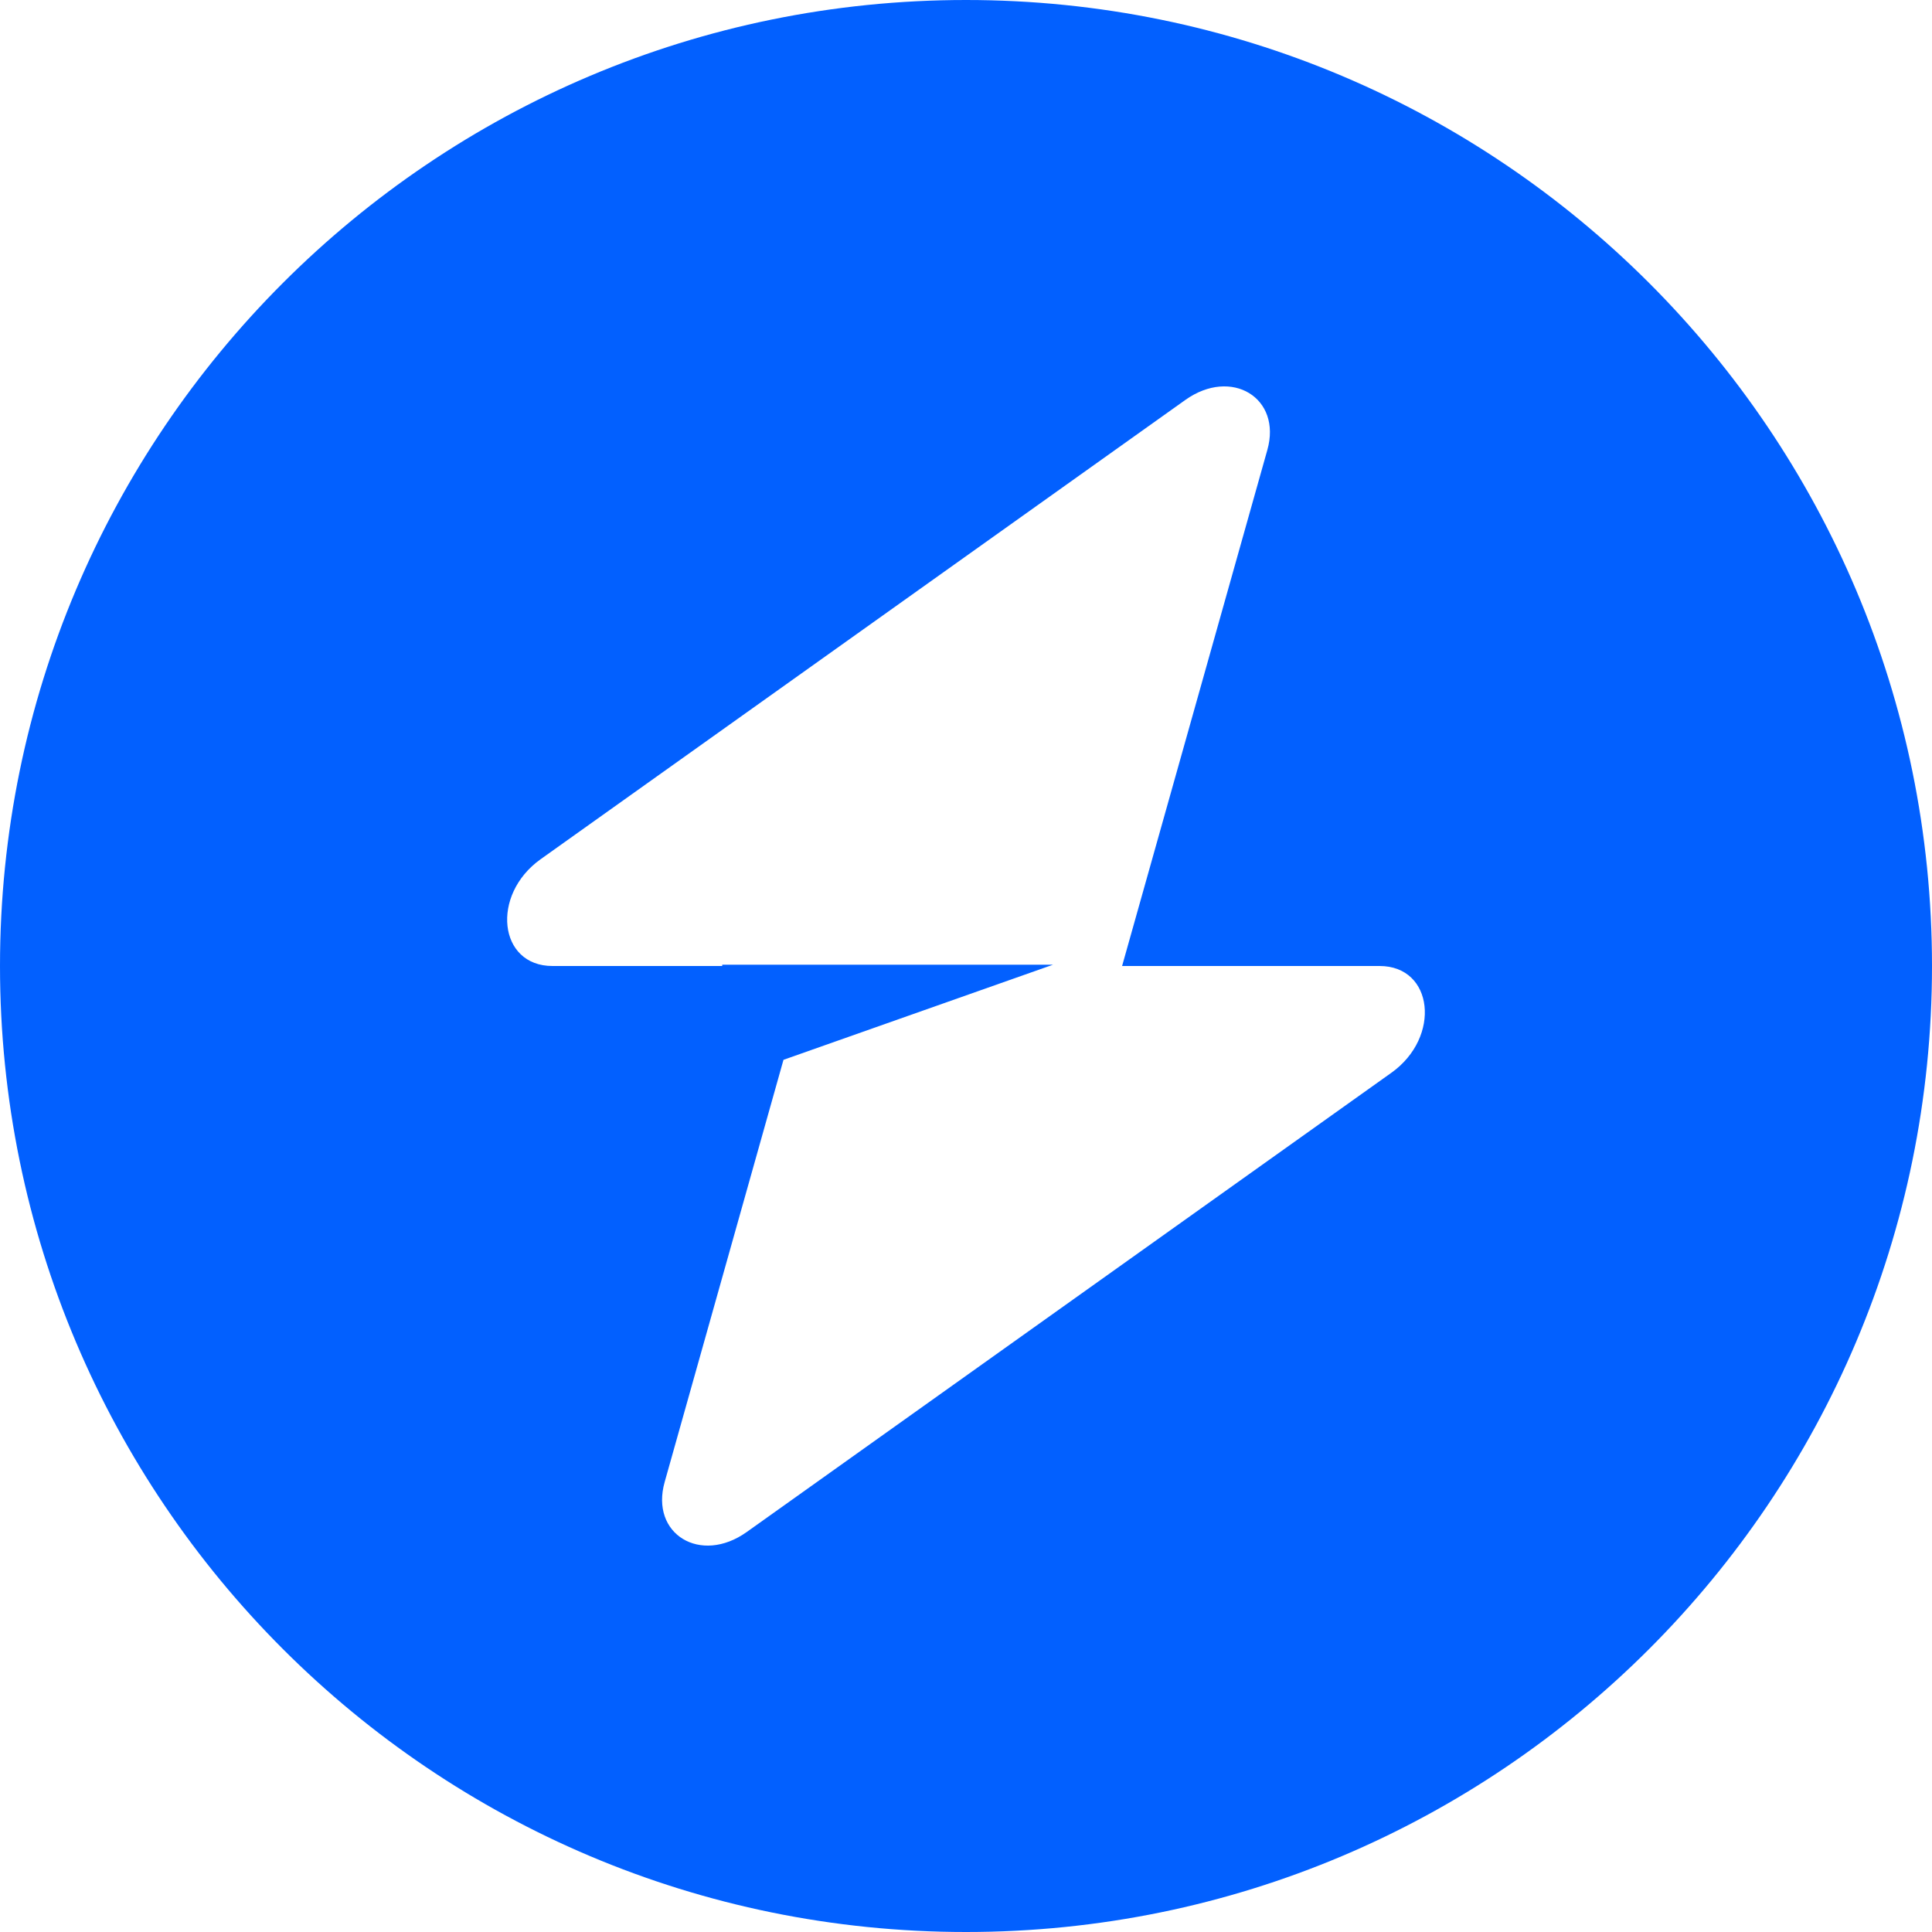
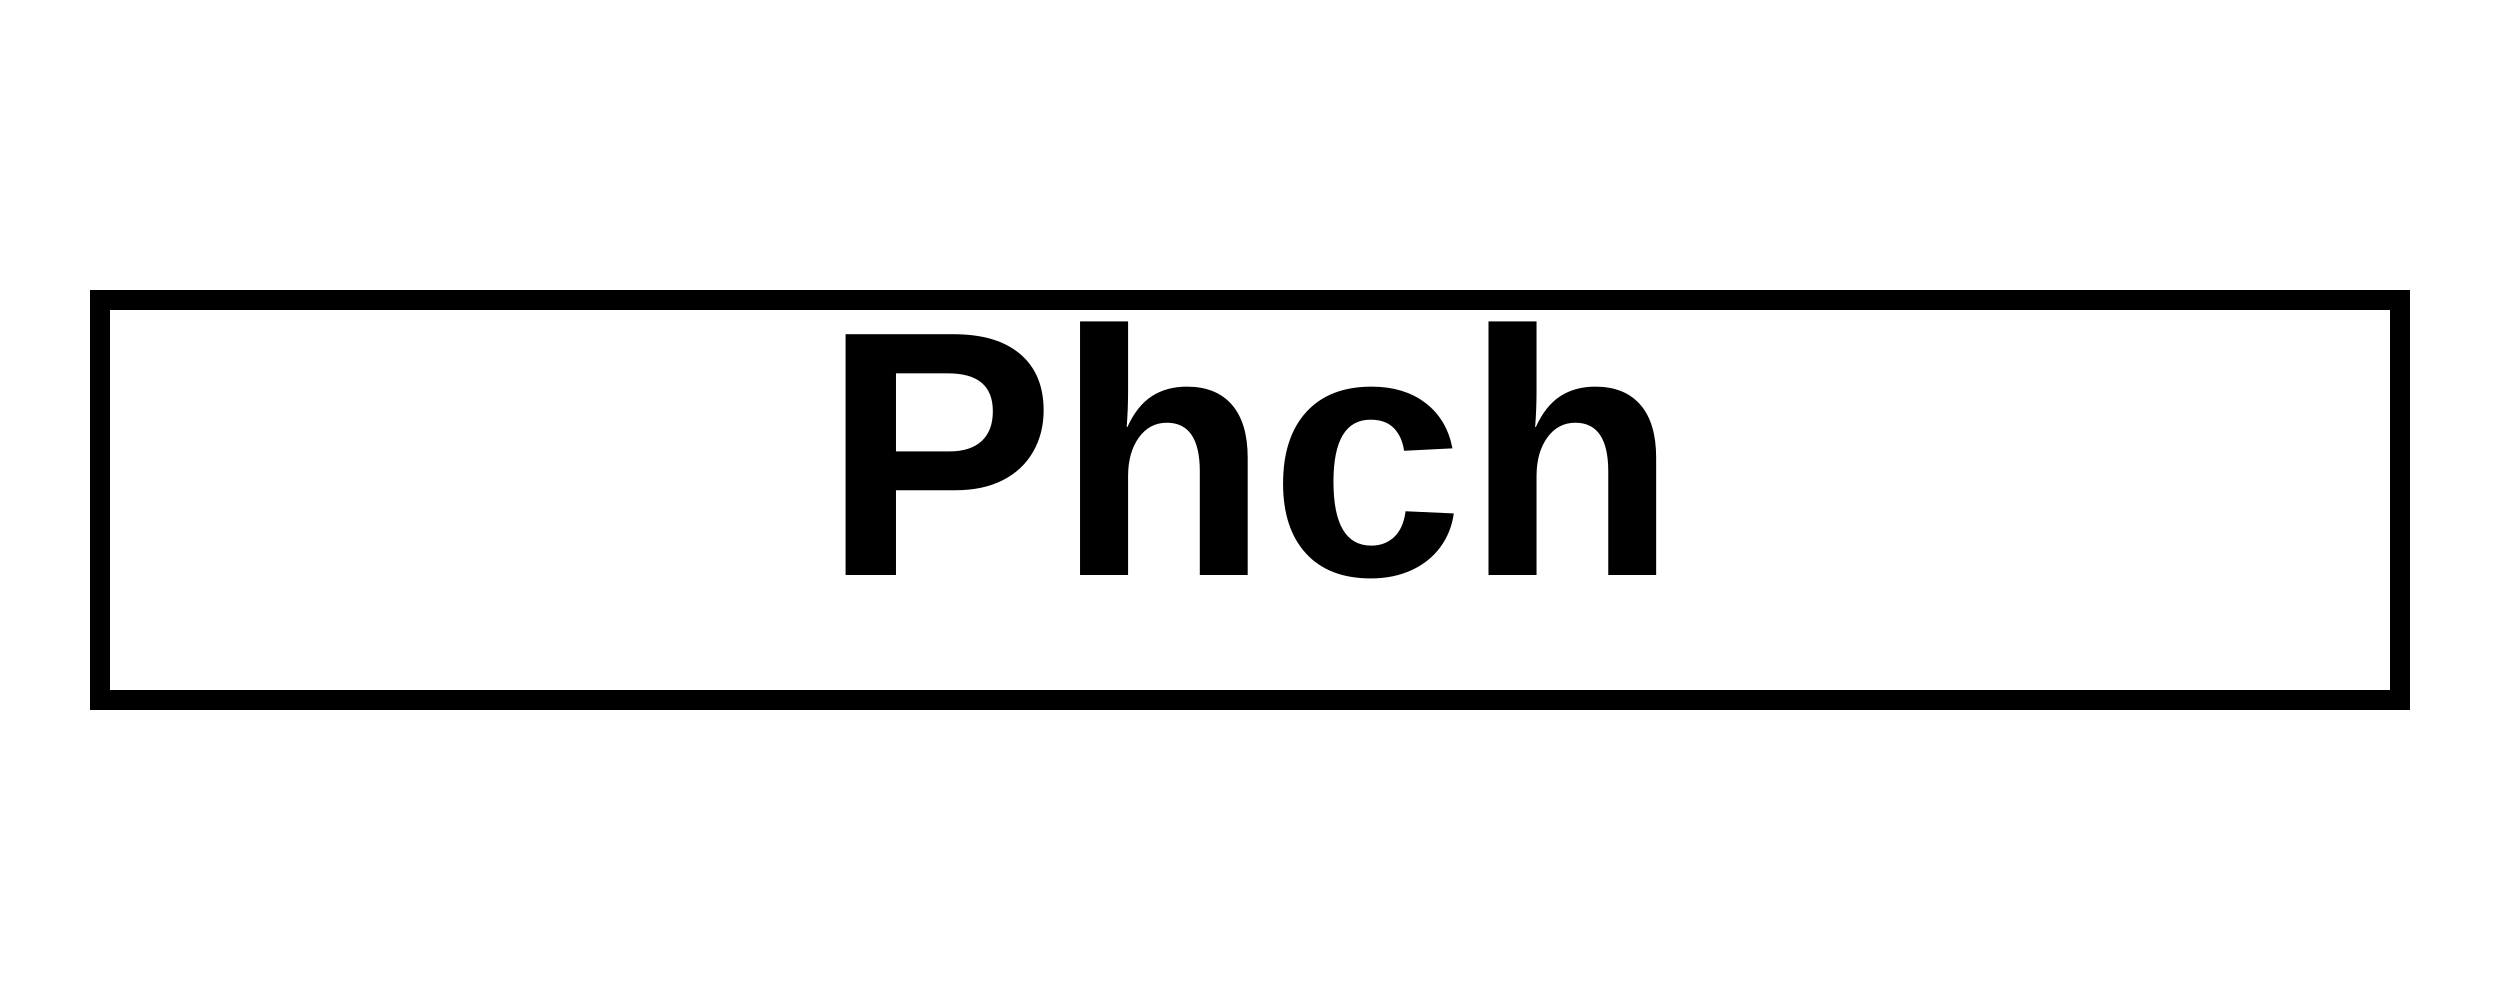
- <svg xmlns="http://www.w3.org/2000/svg" width="34" height="34" viewBox="0 0 34 34" fill="none">
-   <path fill-rule="evenodd" clip-rule="evenodd" d="M17 34C26.389 34 34 26.389 34 17C34 7.611 26.389 0 17 0C7.611 0 0 7.611 0 17C0 26.389 7.611 34 17 34ZM22.303 7.919C22.562 7.002 21.672 6.46 20.859 7.039L9.514 15.121C8.633 15.749 8.771 17 9.722 17H12.71V16.977H18.532L13.788 18.651L11.697 26.081C11.438 26.998 12.328 27.54 13.141 26.961L24.486 18.879C25.367 18.251 25.229 17 24.278 17H19.747L22.303 7.919Z" fill="#0260FF" />
+ <svg xmlns="http://www.w3.org/2000/svg" width="500" height="200" viewBox="0 0 500 200">
+   <rect x="20" y="60" width="460" height="80" fill="none" stroke="black" stroke-width="4" />
+   <text x="50%" y="115" font-family="Arial, sans-serif" font-size="70" font-weight="700" text-anchor="middle" fill="black">
+     Phch
+   </text>
</svg>
